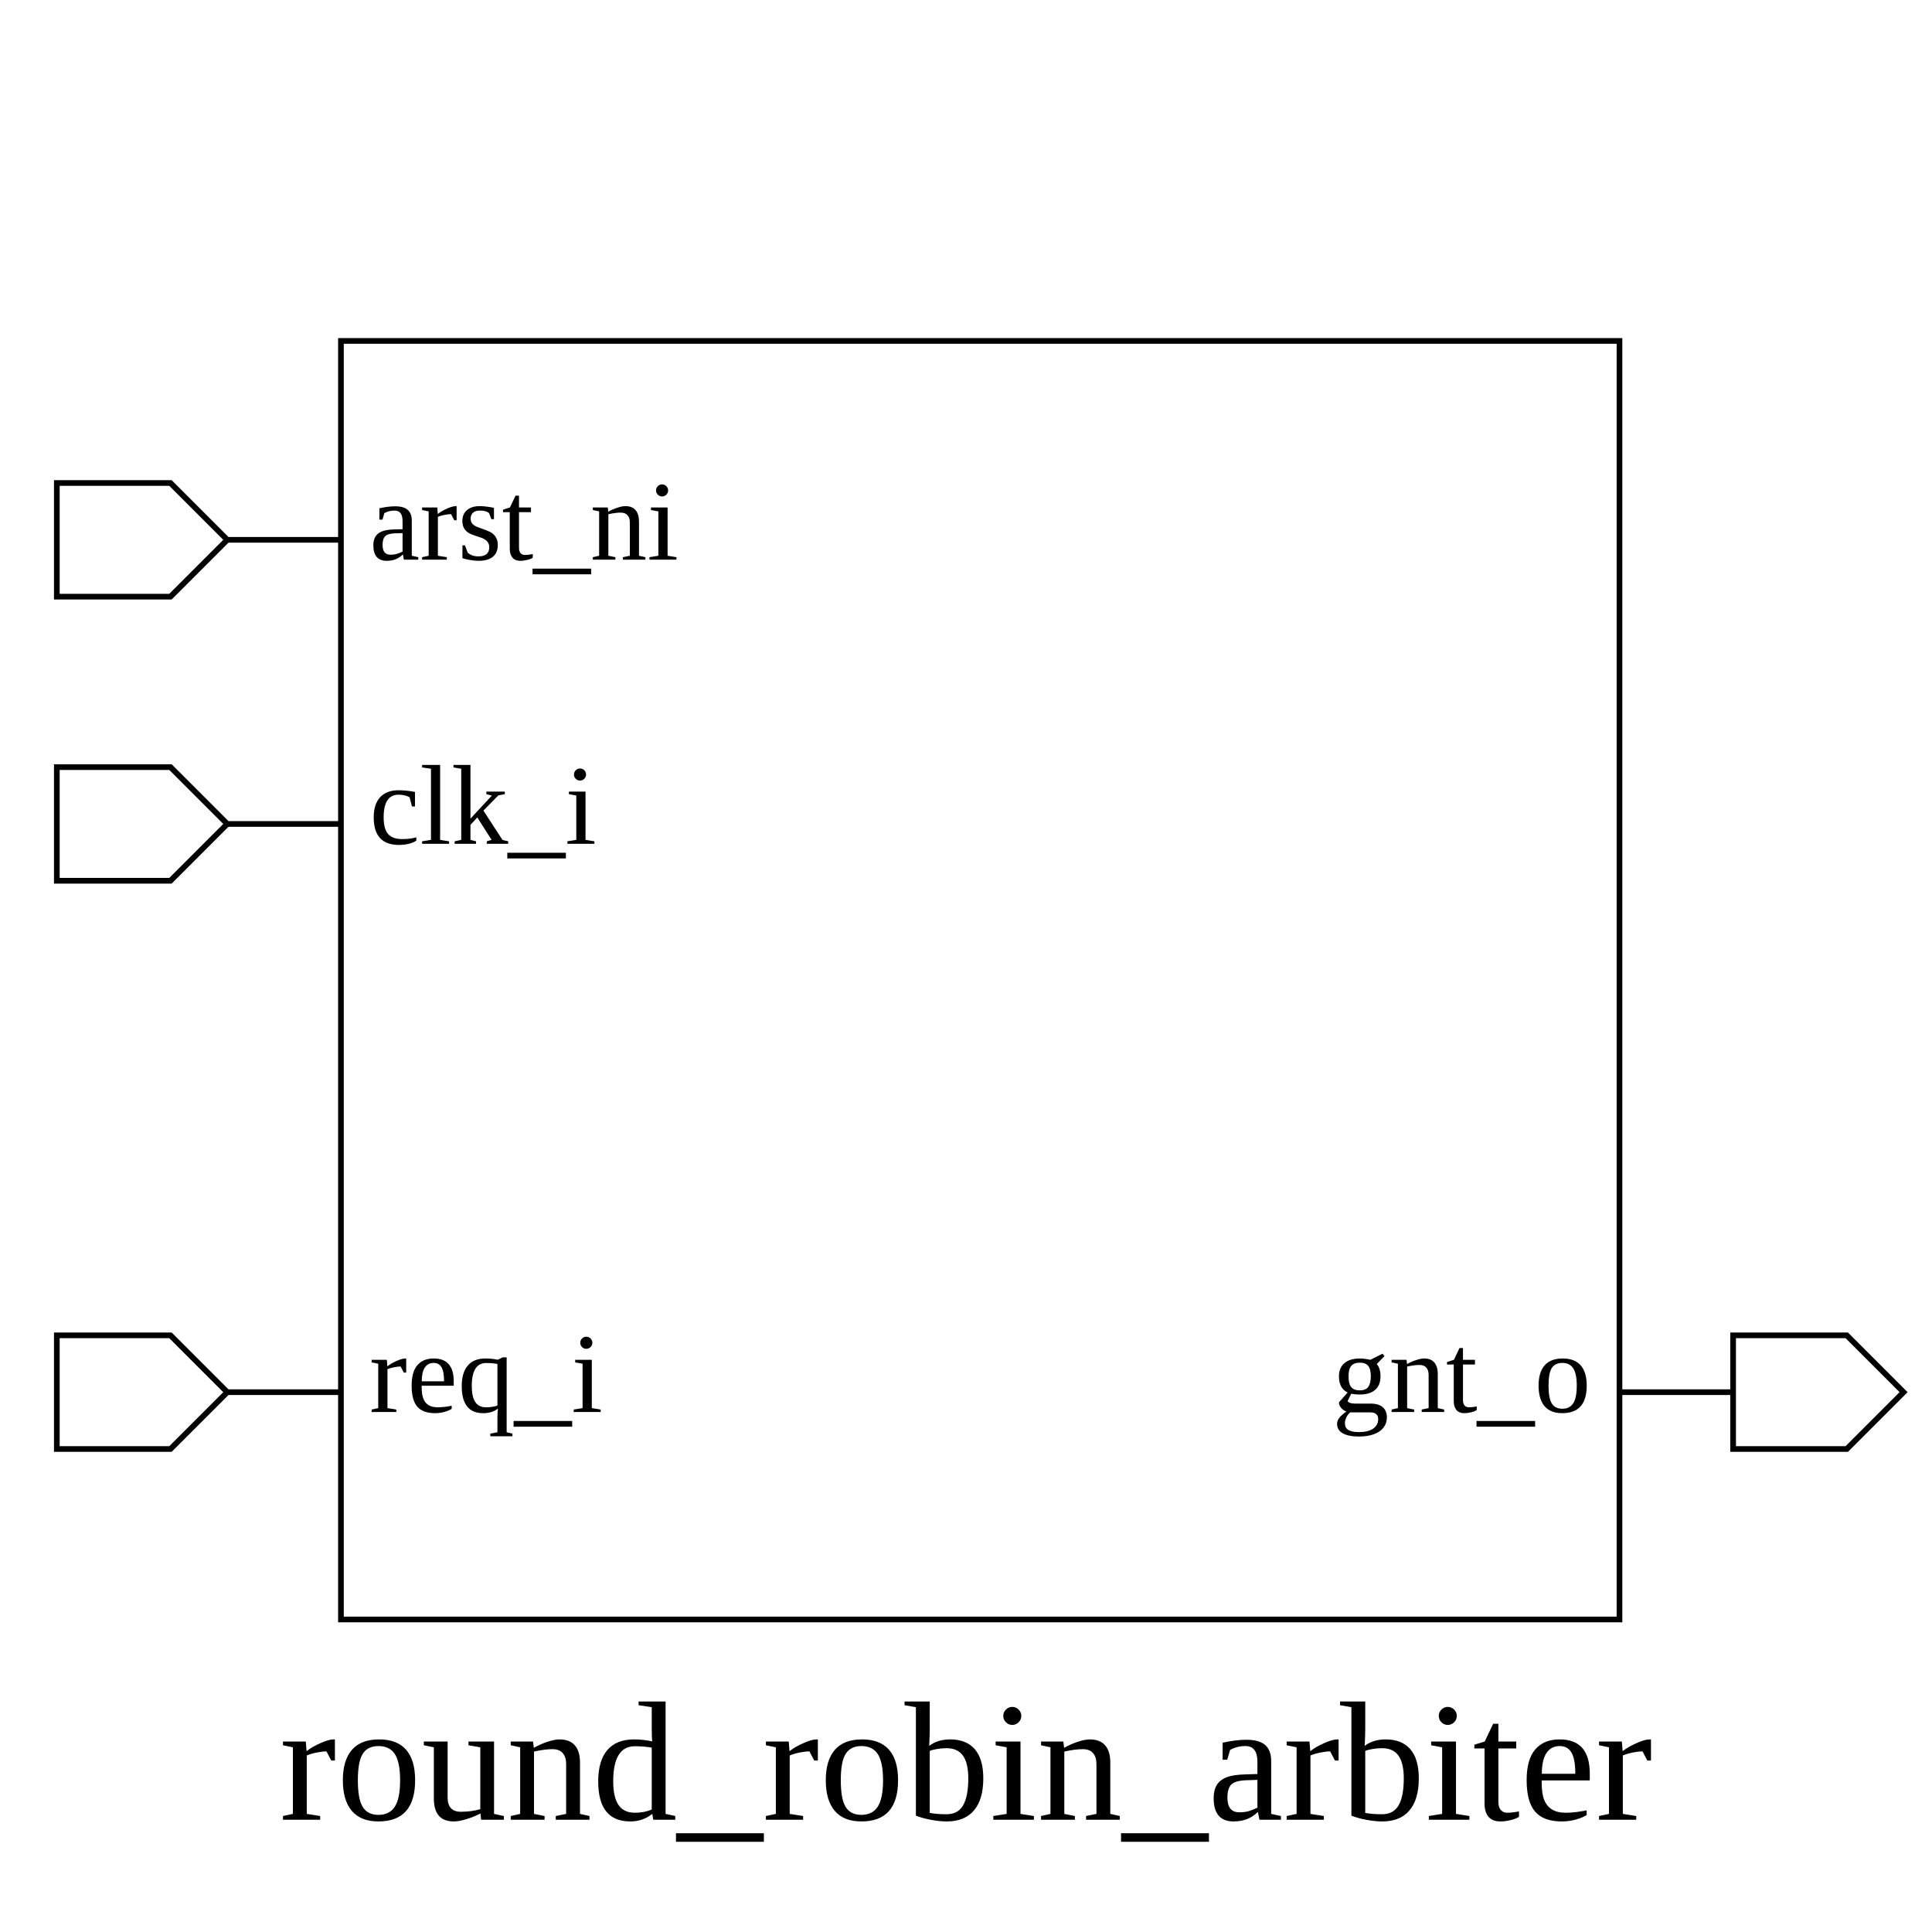
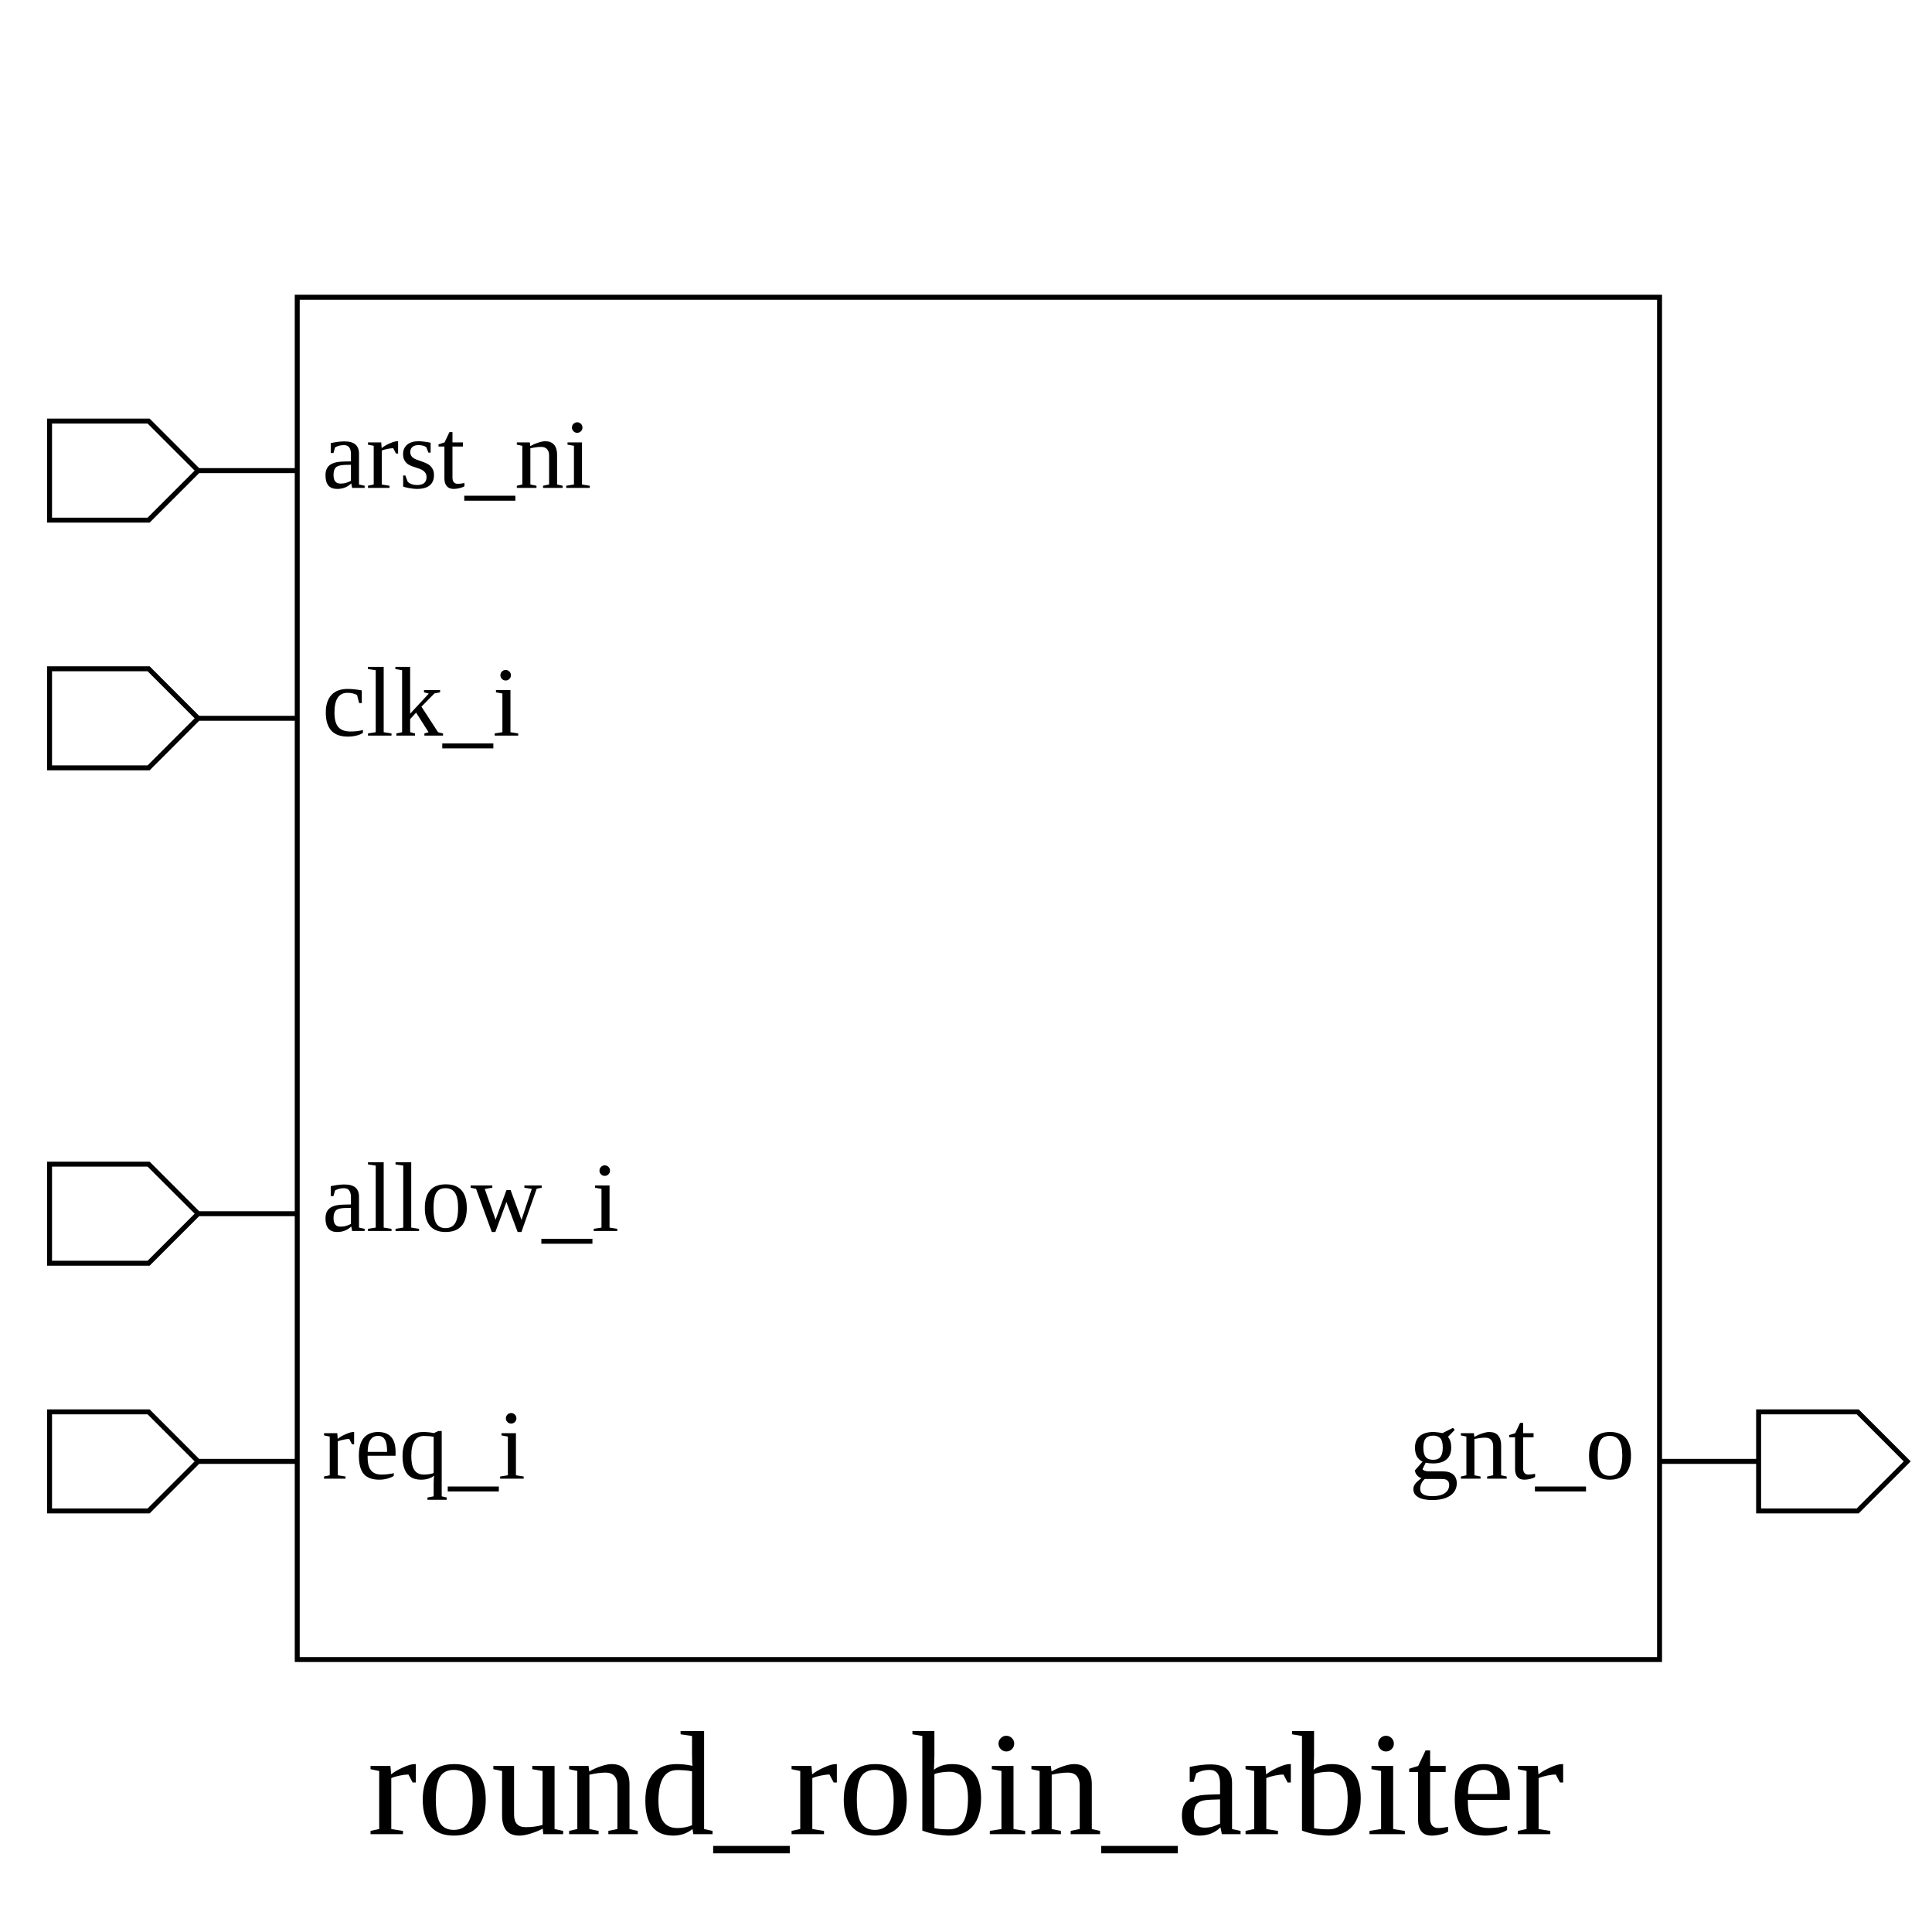
- <svg xmlns="http://www.w3.org/2000/svg" height="340" width="340">
+ <svg xmlns="http://www.w3.org/2000/svg" height="390" width="390">
  <rect width="100%" height="100%" x="0" y="0" style="fill:white;stroke:white;stroke-width:0" />
  <g style="fill:white;stroke:black;stroke-width:1">
-     <rect width="225" height="225" x="60" y="60" />
+     <rect width="275" height="275" x="60" y="60" />
    <polygon points="10,95 10,85 30,85 40,95 60,95 40,95 30,105 10,105 10,95" />
    <text x="65" y="85" dominant-baseline="hanging" text-anchor="start" font-size="20" style="fill:black;stroke:black;stroke-width:0">arst_ni</text>
    <polygon points="10,145 10,135 30,135 40,145 60,145 40,145 30,155 10,155 10,145" />
    <text x="65" y="135" dominant-baseline="hanging" text-anchor="start" font-size="20" style="fill:black;stroke:black;stroke-width:0">clk_i</text>
    <polygon points="10,245 10,235 30,235 40,245 60,245 40,245 30,255 10,255 10,245" />
-     <text x="65" y="235" dominant-baseline="hanging" text-anchor="start" font-size="20" style="fill:black;stroke:black;stroke-width:0">req_i</text>
-     <polygon points="285,245 305,245 305,235 325,235 335,245 325,255 305,255 305,245 285,245" />
-     <text x="280" y="235" dominant-baseline="hanging" text-anchor="end" font-size="20" style="fill:black;stroke:black;stroke-width:0">gnt_o</text>
-     <text x="170" y="300" dominant-baseline="hanging" text-anchor="middle" font-size="30" style="fill:black;stroke:black;stroke-width:0">round_robin_arbiter</text>
+     <text x="65" y="235" dominant-baseline="hanging" text-anchor="start" font-size="20" style="fill:black;stroke:black;stroke-width:0">allow_i</text>
+     <polygon points="10,295 10,285 30,285 40,295 60,295 40,295 30,305 10,305 10,295" />
+     <text x="65" y="285" dominant-baseline="hanging" text-anchor="start" font-size="20" style="fill:black;stroke:black;stroke-width:0">req_i</text>
+     <polygon points="335,295 355,295 355,285 375,285 385,295 375,305 355,305 355,295 335,295" />
+     <text x="330" y="285" dominant-baseline="hanging" text-anchor="end" font-size="20" style="fill:black;stroke:black;stroke-width:0">gnt_o</text>
+     <text x="195" y="350" dominant-baseline="hanging" text-anchor="middle" font-size="30" style="fill:black;stroke:black;stroke-width:0">round_robin_arbiter</text>
  </g>
</svg>
